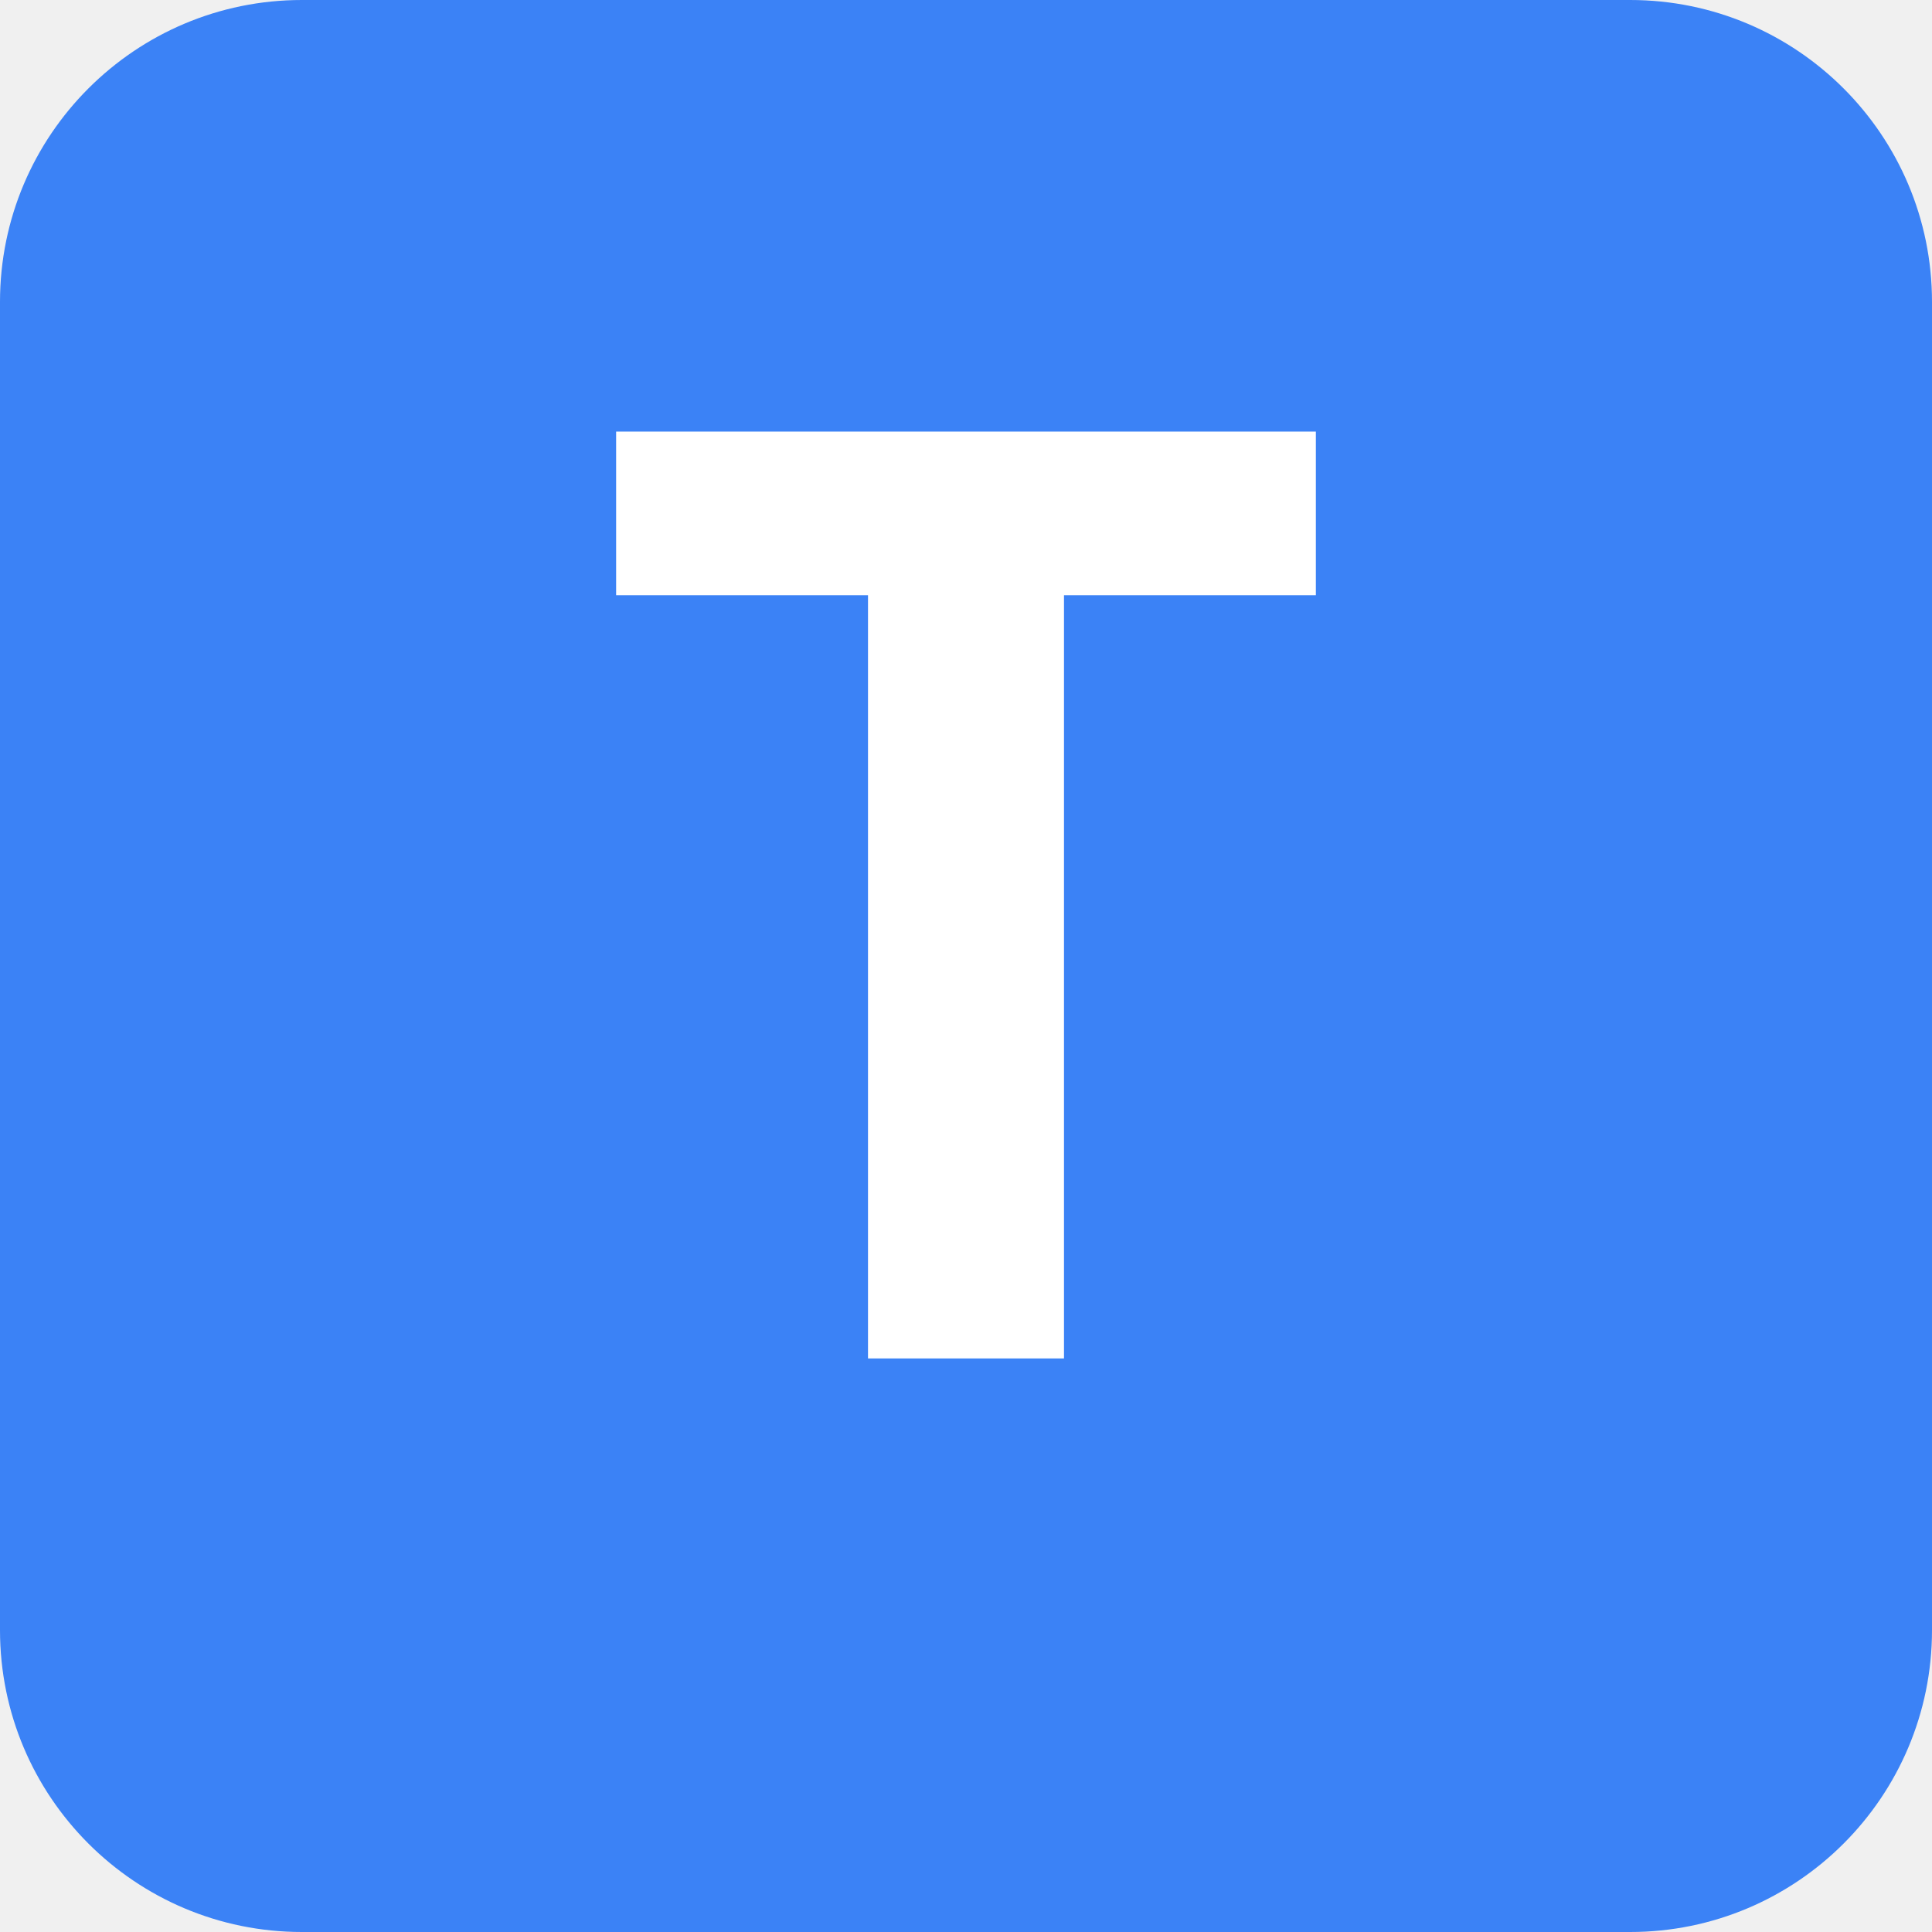
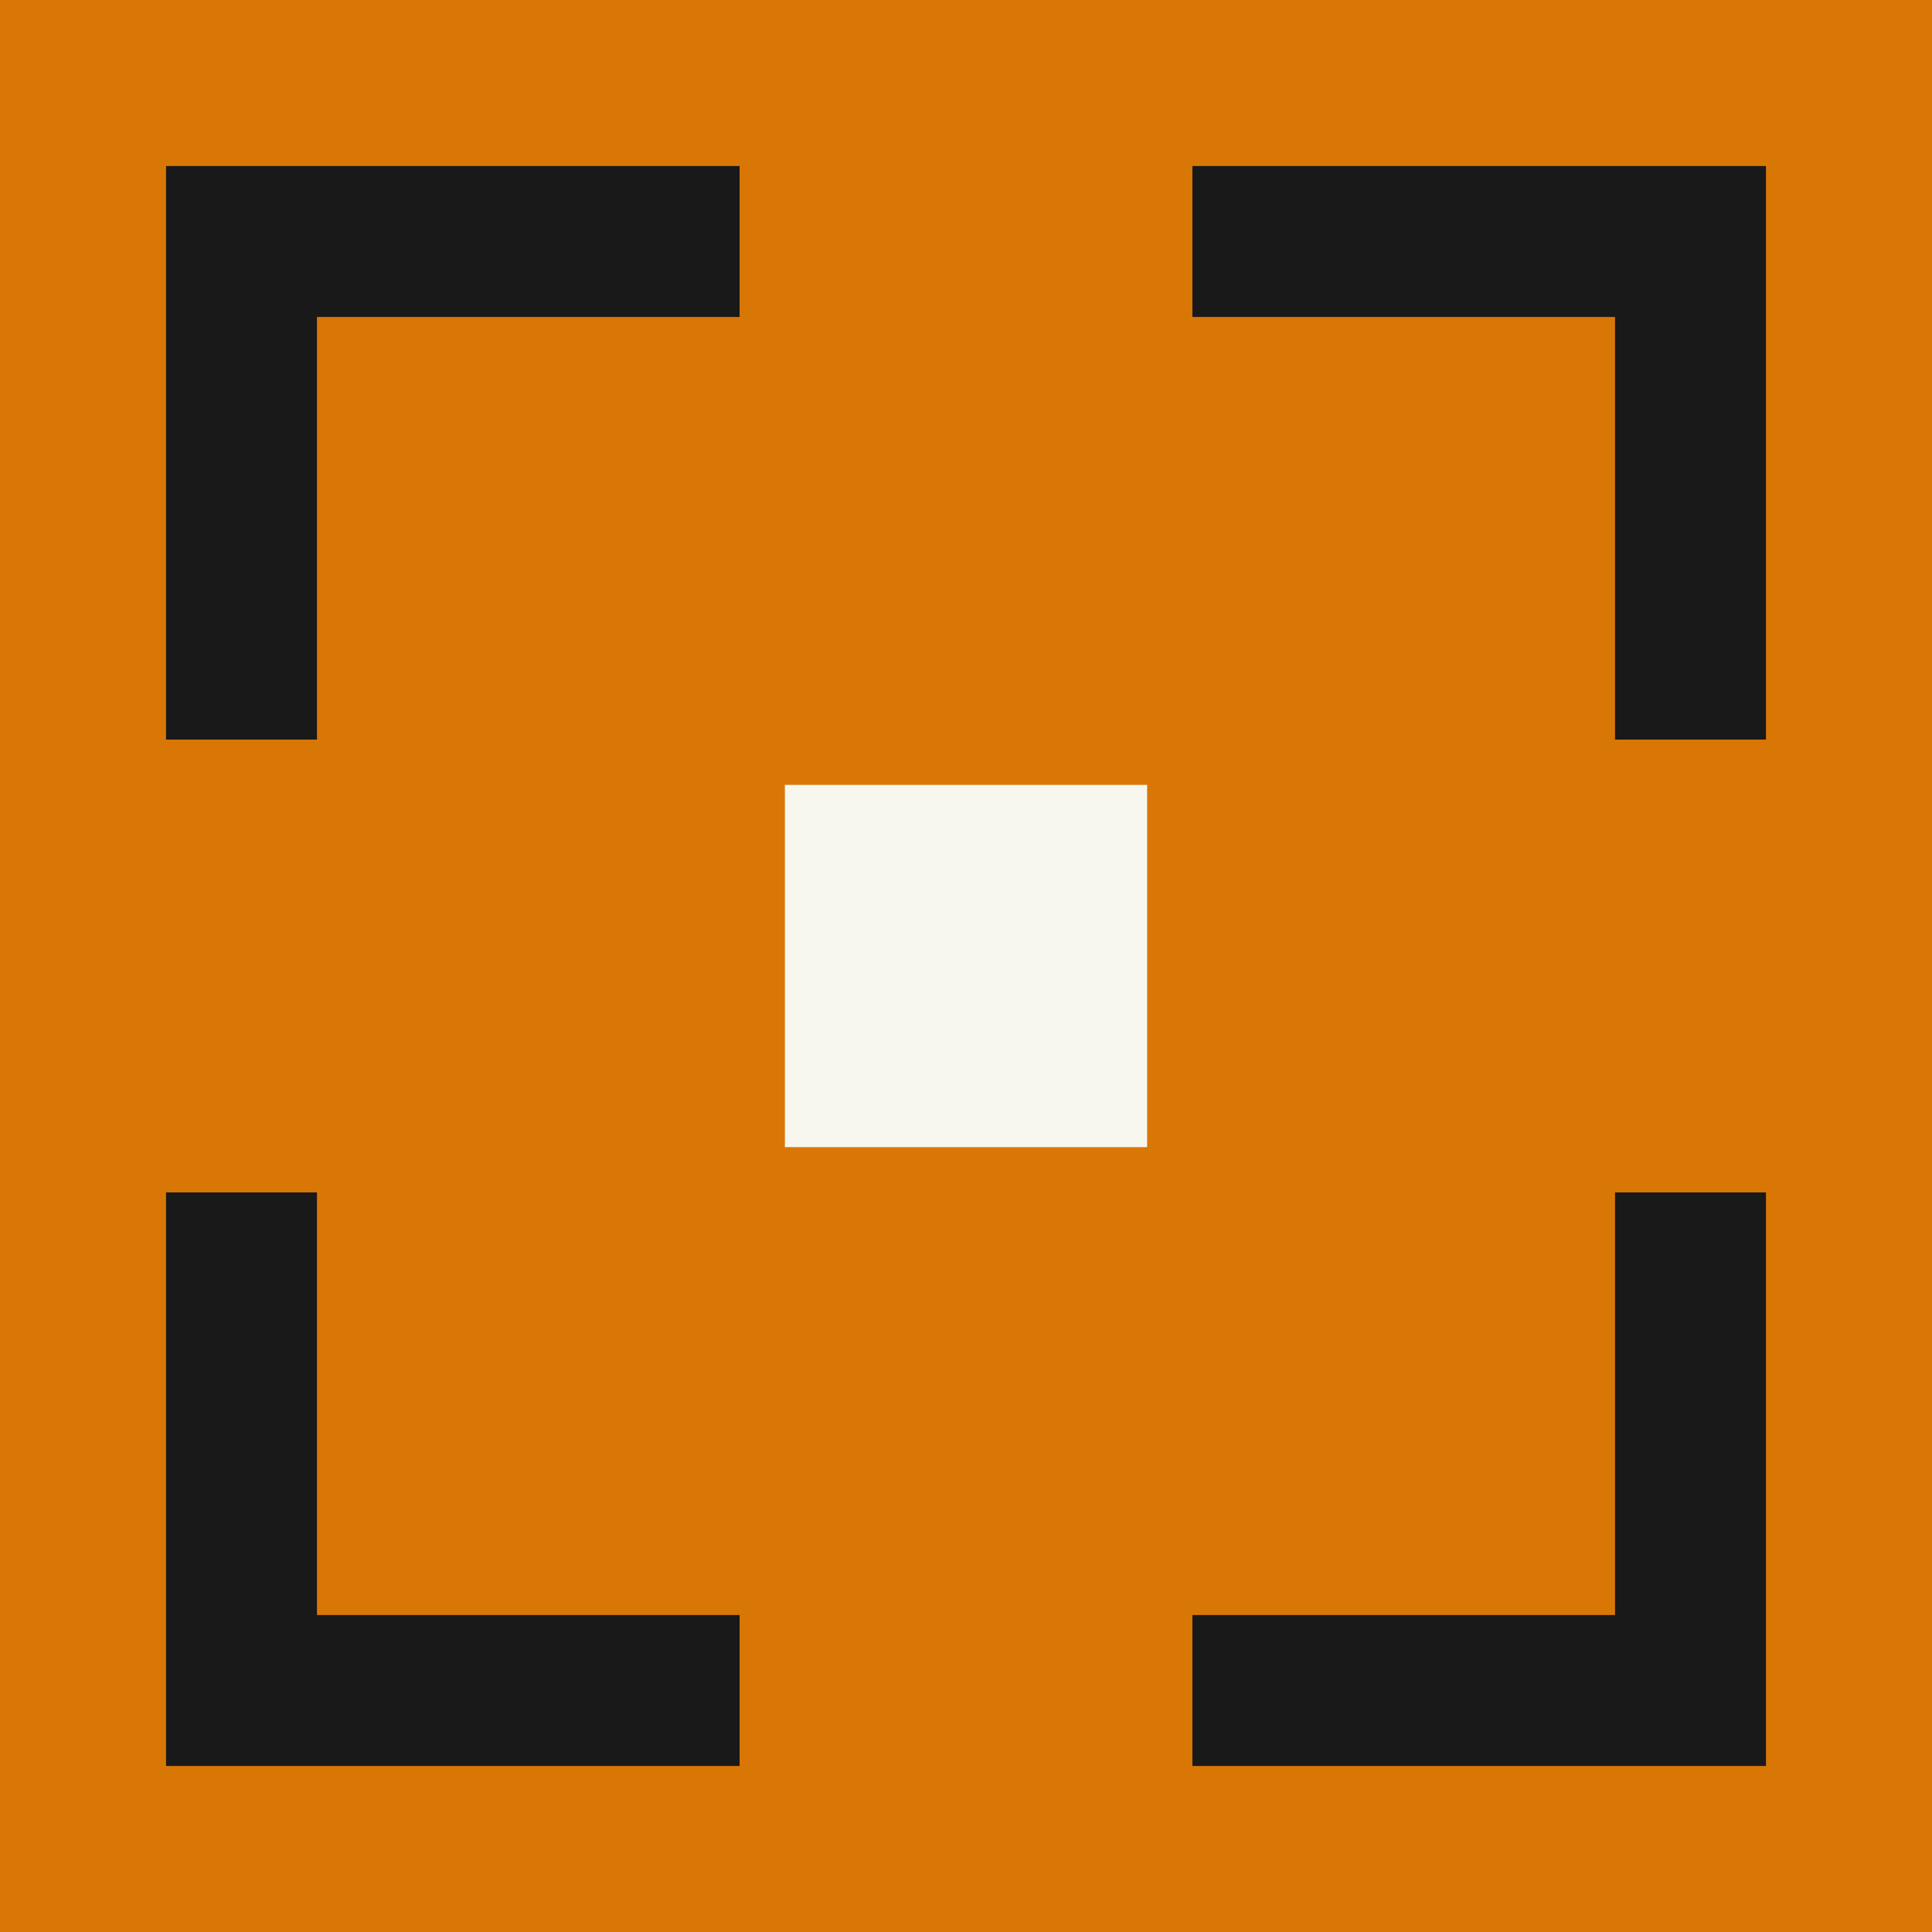
<svg xmlns="http://www.w3.org/2000/svg" viewBox="0 0 128 128" width="128" height="128">
-   <rect width="128" height="128" rx="20" fill="#3b82f6" />
-   <text x="64" y="90" text-anchor="middle" font-family="system-ui, sans-serif" font-size="86" font-weight="700" fill="#fff">T</text>
+   <rect width="128" height="128" fill="#d97706" />
+   <g fill="none" stroke="#19191a" stroke-width="10" stroke-linecap="square">
+     <path d="M16 44V16H44" />
+     <path d="M112 44V16H84" />
+     <path d="M16 84V112H44" />
+     <path d="M112 84V112H84" />
+   </g>
+   <rect x="52" y="52" width="24" height="24" fill="#f8f7ee" />
</svg>
